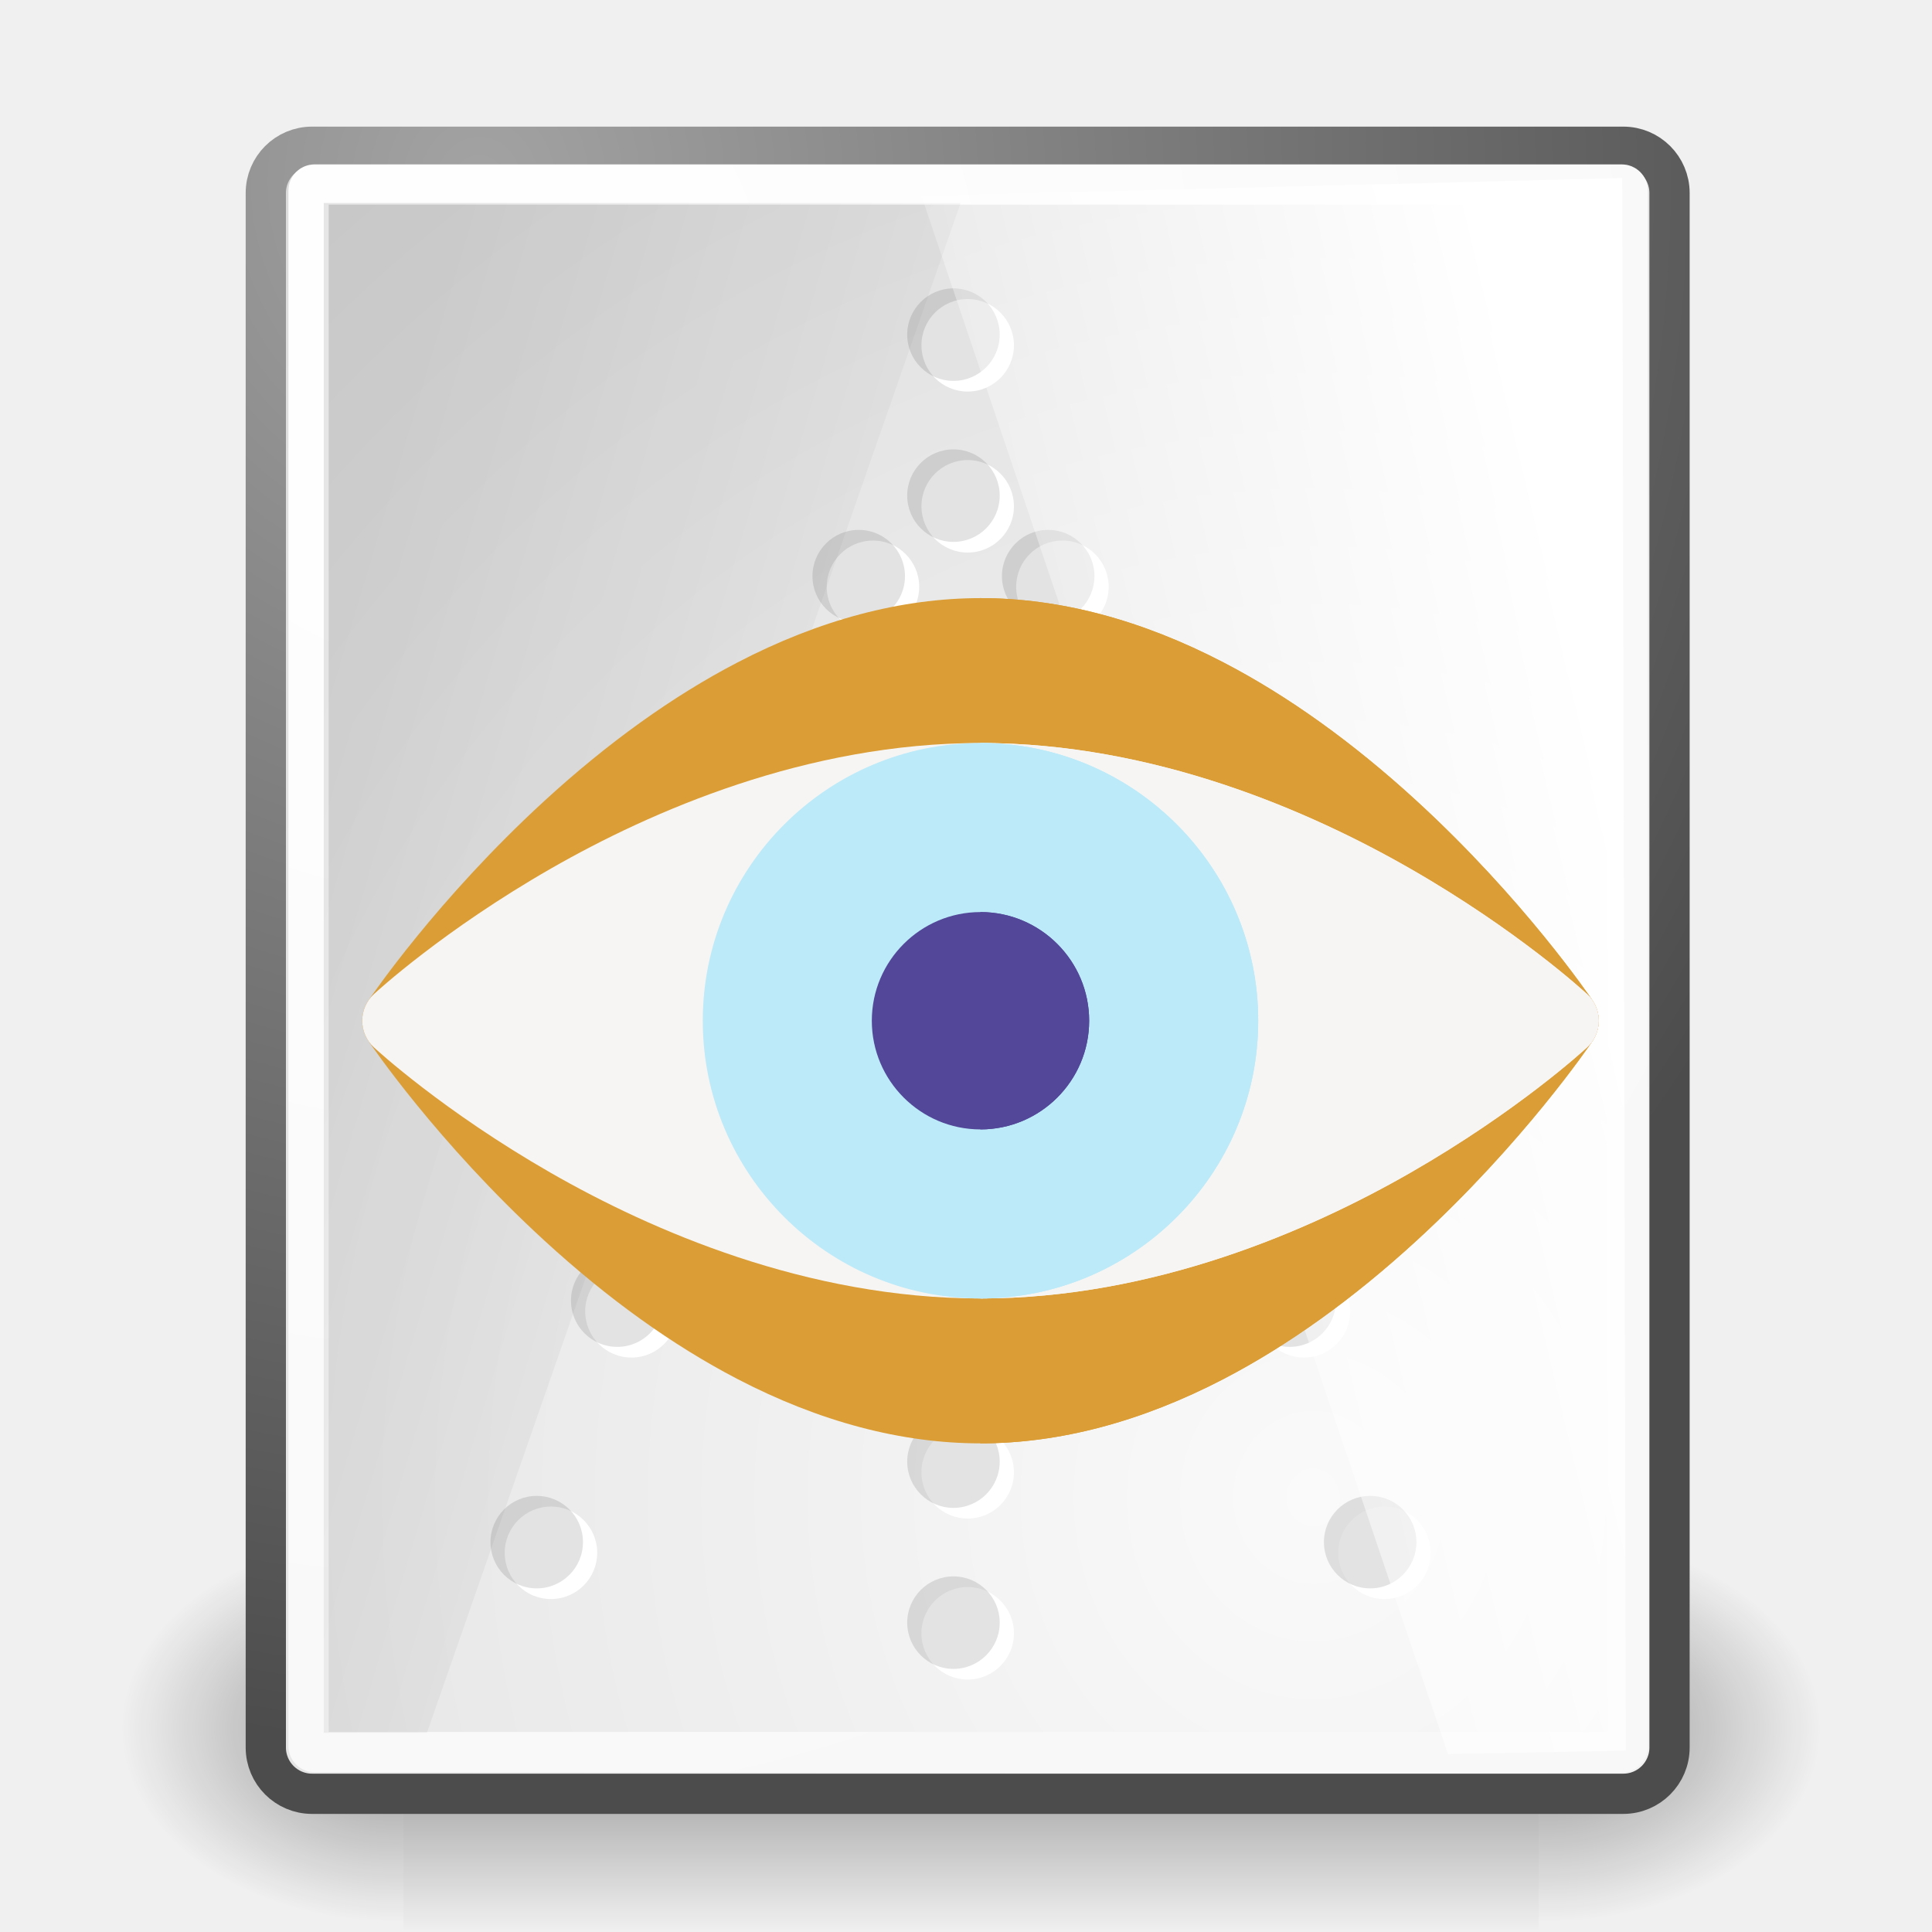
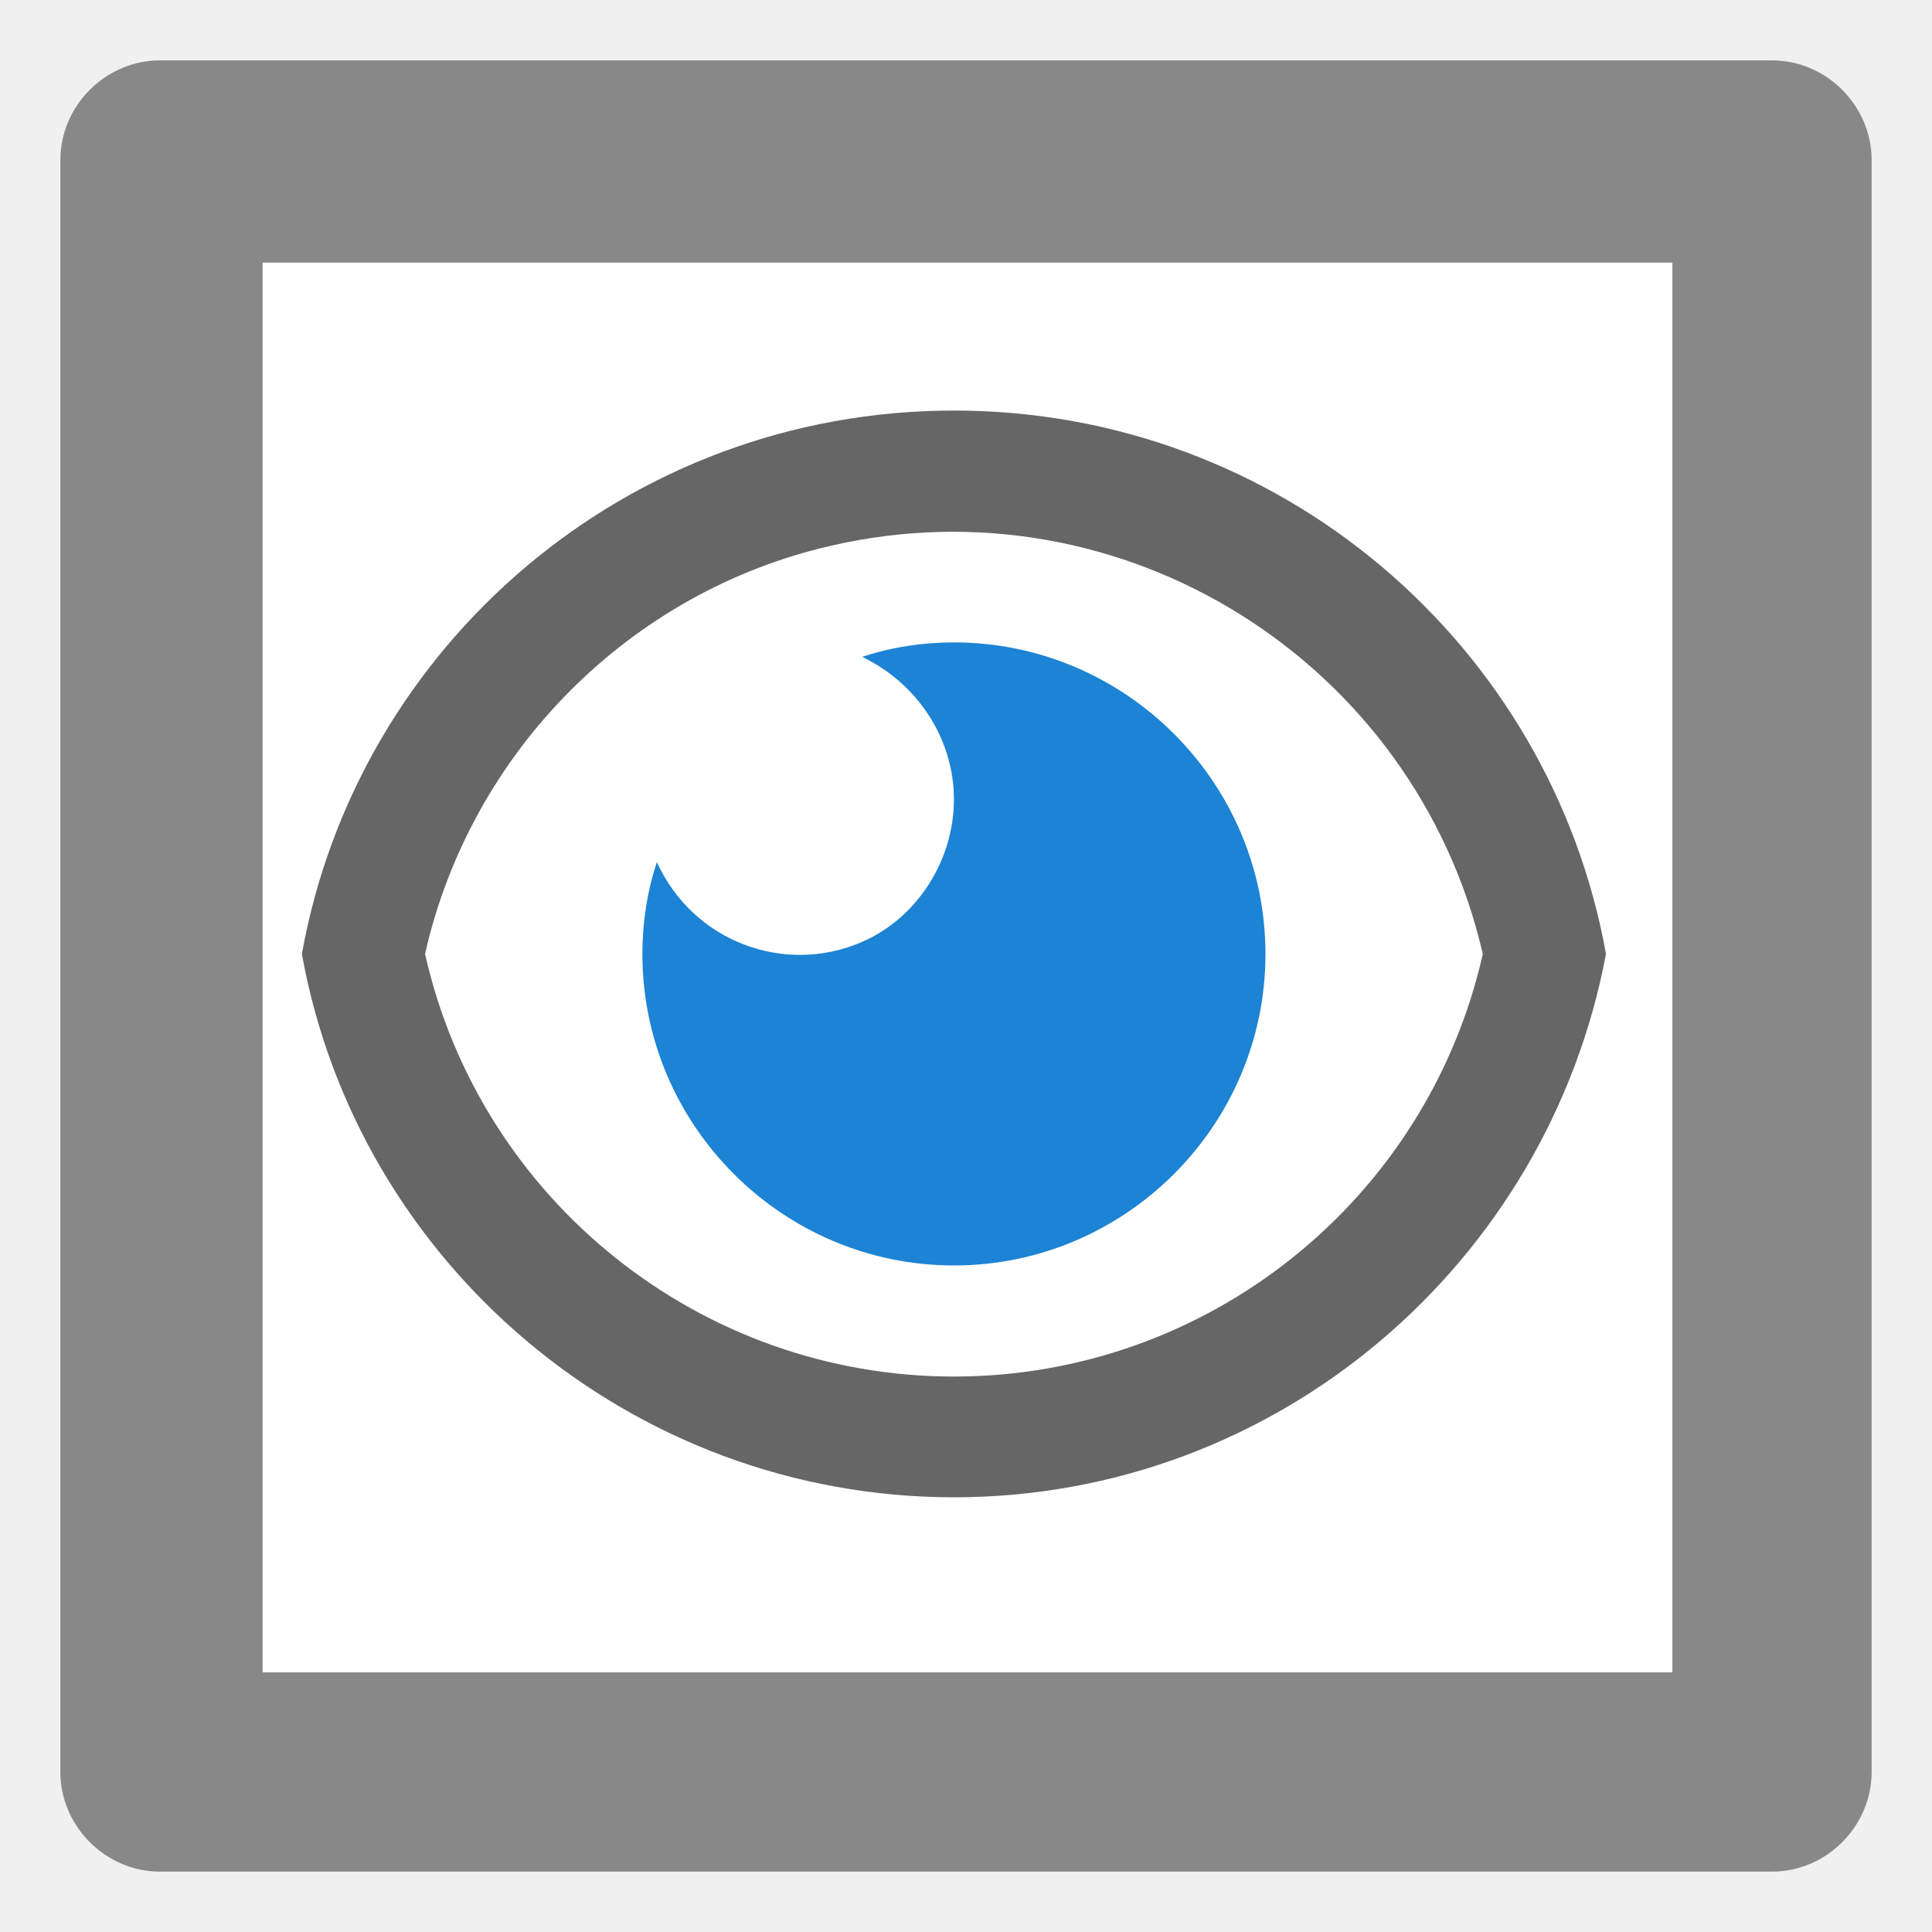
- <svg xmlns="http://www.w3.org/2000/svg" xmlns:xlink="http://www.w3.org/1999/xlink" height="48" viewBox="0 0 48 48" width="48">
-   <radialGradient id="a" cx="605.714" cy="486.648" gradientTransform="matrix(-2.774389 0 0 1.969706 112.7623 -872.8854)" gradientUnits="userSpaceOnUse" r="117.143" xlink:href="#b" />
-   <linearGradient id="b">
-     <stop offset="0" />
-     <stop offset="1" stop-opacity="0" />
-   </linearGradient>
-   <radialGradient id="c" cx="605.714" cy="486.648" gradientTransform="matrix(2.774389 0 0 1.969706 -1891.633 -872.8854)" gradientUnits="userSpaceOnUse" r="117.143" xlink:href="#b" />
-   <linearGradient id="d" gradientTransform="matrix(2.774389 0 0 1.969706 -1892.179 -872.8854)" gradientUnits="userSpaceOnUse" x1="302.857" x2="302.857" y1="366.648" y2="609.505">
-     <stop offset="0" stop-opacity="0" />
-     <stop offset=".5" />
-     <stop offset="1" stop-opacity="0" />
-   </linearGradient>
-   <radialGradient id="e" cx="8.824" cy="3.756" gradientTransform="matrix(.968273 0 0 1.032767 3.353553 .646447)" gradientUnits="userSpaceOnUse" r="37.752">
-     <stop offset="0" stop-color="#a3a3a3" />
-     <stop offset="1" stop-color="#4c4c4c" />
-   </radialGradient>
-   <radialGradient id="f" cx="33.967" cy="35.737" gradientTransform="scale(.960493 1.041132)" gradientUnits="userSpaceOnUse" r="86.708">
-     <stop offset="0" stop-color="#fafafa" />
-     <stop offset="1" stop-color="#bbb" />
-   </radialGradient>
-   <radialGradient id="g" cx="8.144" cy="7.268" gradientTransform="matrix(.968273 0 0 1.032767 3.353553 .646447)" gradientUnits="userSpaceOnUse" r="38.159">
-     <stop offset="0" stop-color="#fff" />
-     <stop offset="1" stop-color="#f8f8f8" />
-   </radialGradient>
-   <linearGradient id="h" gradientTransform="scale(.668545 1.495785)" gradientUnits="userSpaceOnUse" x1="57.644" x2="34.242" y1="8.601" y2="21.034">
-     <stop offset="0" stop-color="#fff" />
-     <stop offset="1" stop-color="#fff" stop-opacity="0" />
-   </linearGradient>
-   <linearGradient id="i" gradientTransform="matrix(-.668545 0 0 1.495785 47.90649 0)" gradientUnits="userSpaceOnUse" x1="57.644" x2="39.082" y1="8.601" y2="20.923">
-     <stop offset="0" stop-opacity=".093" />
-     <stop offset="1" stop-opacity="0" />
-   </linearGradient>
-   <g transform="matrix(.02105461 0 0 .02086758 42.85172 41.1536)">
-     <path d="m-1559.252-150.697h1339.633v478.357h-1339.633z" fill="url(#d)" opacity=".402" />
-     <path d="m-219.619-150.68v478.331c142.874.9 345.4-107.17 345.4-239.196 0-132.027-159.437-239.135-345.4-239.135z" fill="url(#c)" opacity=".402" />
-     <path d="m-1559.252-150.68v478.331c-142.874.9-345.4-107.17-345.4-239.196 0-132.027 159.437-239.135 345.4-239.135z" fill="url(#a)" opacity=".402" />
-   </g>
-   <g stroke-linecap="round" stroke-linejoin="round">
-     <rect display="block" fill="url(#f)" height="40.92" ry="1.149" stroke="url(#e)" width="34.875" x="6.604" y="3.646" />
-     <rect display="block" fill="none" height="38.946" rx=".149" stroke="url(#g)" width="32.776" x="7.666" y="4.584" />
-   </g>
-   <g>
-     <g transform="translate(-1.149045)">
-       <path d="m26.34 8.579a1.149 1.149 0 1 1 -2.298 0 1.149 1.149 0 1 1 2.298 0z" fill="#fff" />
-       <path d="m26.34 8.579a1.149 1.149 0 1 1 -2.298 0 1.149 1.149 0 1 1 2.298 0z" fill-opacity=".111" transform="translate(-.353553 -.265165)" />
-     </g>
-     <g transform="translate(-1.149045 4)">
-       <path d="m26.34 8.579a1.149 1.149 0 1 1 -2.298 0 1.149 1.149 0 1 1 2.298 0z" fill="#fff" />
-       <path d="m26.34 8.579a1.149 1.149 0 1 1 -2.298 0 1.149 1.149 0 1 1 2.298 0z" fill-opacity=".111" transform="translate(-.353553 -.265165)" />
-     </g>
-     <g transform="translate(-1.149045 8)">
-       <path d="m26.34 8.579a1.149 1.149 0 1 1 -2.298 0 1.149 1.149 0 1 1 2.298 0z" fill="#fff" />
-       <path d="m26.34 8.579a1.149 1.149 0 1 1 -2.298 0 1.149 1.149 0 1 1 2.298 0z" fill-opacity=".111" transform="translate(-.353553 -.265165)" />
-     </g>
-     <g transform="translate(-1.149045 12)">
-       <path d="m26.34 8.579a1.149 1.149 0 1 1 -2.298 0 1.149 1.149 0 1 1 2.298 0z" fill="#fff" />
-       <path d="m26.34 8.579a1.149 1.149 0 1 1 -2.298 0 1.149 1.149 0 1 1 2.298 0z" fill-opacity=".111" transform="translate(-.353553 -.265165)" />
-     </g>
-     <g transform="translate(-1.149045 16)">
-       <path d="m26.34 8.579a1.149 1.149 0 1 1 -2.298 0 1.149 1.149 0 1 1 2.298 0z" fill="#fff" />
-       <path d="m26.34 8.579a1.149 1.149 0 1 1 -2.298 0 1.149 1.149 0 1 1 2.298 0z" fill-opacity=".111" transform="translate(-.353553 -.265165)" />
-     </g>
-     <g transform="translate(-1.149045 20)">
-       <path d="m26.34 8.579a1.149 1.149 0 1 1 -2.298 0 1.149 1.149 0 1 1 2.298 0z" fill="#fff" />
-       <path d="m26.34 8.579a1.149 1.149 0 1 1 -2.298 0 1.149 1.149 0 1 1 2.298 0z" fill-opacity=".111" transform="translate(-.353553 -.265165)" />
-     </g>
-     <g transform="translate(-1.149045 24)">
-       <path d="m26.34 8.579a1.149 1.149 0 1 1 -2.298 0 1.149 1.149 0 1 1 2.298 0z" fill="#fff" />
-       <path d="m26.34 8.579a1.149 1.149 0 1 1 -2.298 0 1.149 1.149 0 1 1 2.298 0z" fill-opacity=".111" transform="translate(-.353553 -.265165)" />
-     </g>
-     <g transform="translate(-1.149045 28)">
-       <path d="m26.34 8.579a1.149 1.149 0 1 1 -2.298 0 1.149 1.149 0 1 1 2.298 0z" fill="#fff" />
-       <path d="m26.34 8.579a1.149 1.149 0 1 1 -2.298 0 1.149 1.149 0 1 1 2.298 0z" fill-opacity=".111" transform="translate(-.353553 -.265165)" />
-     </g>
-     <g transform="translate(-1.149045 32)">
-       <path d="m26.34 8.579a1.149 1.149 0 1 1 -2.298 0 1.149 1.149 0 1 1 2.298 0z" fill="#fff" />
-       <path d="m26.34 8.579a1.149 1.149 0 1 1 -2.298 0 1.149 1.149 0 1 1 2.298 0z" fill-opacity=".111" transform="translate(-.353553 -.265165)" />
-     </g>
-     <g transform="translate(-3.502596 6)">
-       <path d="m26.34 8.579a1.149 1.149 0 1 1 -2.298 0 1.149 1.149 0 1 1 2.298 0z" fill="#fff" />
-       <path d="m26.34 8.579a1.149 1.149 0 1 1 -2.298 0 1.149 1.149 0 1 1 2.298 0z" fill-opacity=".111" transform="translate(-.353553 -.265165)" />
-     </g>
-     <g transform="translate(1.204508 6)">
-       <path d="m26.34 8.579a1.149 1.149 0 1 1 -2.298 0 1.149 1.149 0 1 1 2.298 0z" fill="#fff" />
-       <path d="m26.34 8.579a1.149 1.149 0 1 1 -2.298 0 1.149 1.149 0 1 1 2.298 0z" fill-opacity=".111" transform="translate(-.353553 -.265165)" />
-     </g>
-     <g transform="translate(3.204508 12)">
-       <path d="m26.34 8.579a1.149 1.149 0 1 1 -2.298 0 1.149 1.149 0 1 1 2.298 0z" fill="#fff" />
-       <path d="m26.34 8.579a1.149 1.149 0 1 1 -2.298 0 1.149 1.149 0 1 1 2.298 0z" fill-opacity=".111" transform="translate(-.353553 -.265165)" />
-     </g>
-     <g transform="translate(5.204508 18)">
-       <path d="m26.34 8.579a1.149 1.149 0 1 1 -2.298 0 1.149 1.149 0 1 1 2.298 0z" fill="#fff" />
-       <path d="m26.34 8.579a1.149 1.149 0 1 1 -2.298 0 1.149 1.149 0 1 1 2.298 0z" fill-opacity=".111" transform="translate(-.353553 -.265165)" />
-     </g>
-     <g transform="translate(7.204508 24)">
-       <path d="m26.34 8.579a1.149 1.149 0 1 1 -2.298 0 1.149 1.149 0 1 1 2.298 0z" fill="#fff" />
-       <path d="m26.34 8.579a1.149 1.149 0 1 1 -2.298 0 1.149 1.149 0 1 1 2.298 0z" fill-opacity=".111" transform="translate(-.353553 -.265165)" />
-     </g>
-     <g transform="translate(9.204482 30)">
-       <path d="m26.34 8.579a1.149 1.149 0 1 1 -2.298 0 1.149 1.149 0 1 1 2.298 0z" fill="#fff" />
-       <path d="m26.34 8.579a1.149 1.149 0 1 1 -2.298 0 1.149 1.149 0 1 1 2.298 0z" fill-opacity=".111" transform="translate(-.353553 -.265165)" />
-     </g>
-     <g transform="translate(-5.502618 12)">
-       <path d="m26.34 8.579a1.149 1.149 0 1 1 -2.298 0 1.149 1.149 0 1 1 2.298 0z" fill="#fff" />
-       <path d="m26.34 8.579a1.149 1.149 0 1 1 -2.298 0 1.149 1.149 0 1 1 2.298 0z" fill-opacity=".111" transform="translate(-.353553 -.265165)" />
-     </g>
-     <g transform="translate(-7.502618 18)">
-       <path d="m26.34 8.579a1.149 1.149 0 1 1 -2.298 0 1.149 1.149 0 1 1 2.298 0z" fill="#fff" />
-       <path d="m26.34 8.579a1.149 1.149 0 1 1 -2.298 0 1.149 1.149 0 1 1 2.298 0z" fill-opacity=".111" transform="translate(-.353553 -.265165)" />
-     </g>
-     <g transform="translate(-9.502622 24)">
-       <path d="m26.34 8.579a1.149 1.149 0 1 1 -2.298 0 1.149 1.149 0 1 1 2.298 0z" fill="#fff" />
-       <path d="m26.34 8.579a1.149 1.149 0 1 1 -2.298 0 1.149 1.149 0 1 1 2.298 0z" fill-opacity=".111" transform="translate(-.353553 -.265165)" />
-     </g>
-     <g transform="translate(-11.50263 30)">
-       <path d="m26.34 8.579a1.149 1.149 0 1 1 -2.298 0 1.149 1.149 0 1 1 2.298 0z" fill="#fff" />
-       <path d="m26.34 8.579a1.149 1.149 0 1 1 -2.298 0 1.149 1.149 0 1 1 2.298 0z" fill-opacity=".111" transform="translate(-.353553 -.265165)" />
-     </g>
-     <g fill-rule="evenodd">
-       <path d="m22.893 4.866 13.081 38.714 4.419-.088-.088-39.068z" fill="url(#h)" />
-       <path d="m23.865 5.043-13.258 38.007-2.563-0-0-38.007z" fill="url(#i)" />
-     </g>
-   </g>
-   <g transform="matrix(.06 0 0 .06 9 10)">
-     <path d="m256 431c-32.794 0-66.685-8.98-100.731-26.693-26.675-13.877-53.531-33.14-79.821-57.252-44.408-40.731-71.742-80.975-72.885-82.668-3.418-5.068-3.418-11.705 0-16.773 1.142-1.693 28.477-41.938 72.885-82.668 26.29-24.112 53.146-43.375 79.821-57.252 34.046-17.714 67.937-26.694 100.731-26.694s66.685 8.98 100.731 26.693c26.675 13.877 53.531 33.14 79.821 57.252 44.408 40.73 71.743 80.975 72.885 82.668 3.418 5.068 3.418 11.705 0 16.773-1.142 1.693-28.477 41.938-72.885 82.668-26.29 24.112-53.146 43.375-79.821 57.252-34.046 17.714-67.937 26.694-100.731 26.694z" fill="#db9d35" />
-     <path d="m436.552 164.945c-26.29-24.112-53.146-43.375-79.821-57.252-34.046-17.713-67.937-26.693-100.731-26.693v350c32.794 0 66.685-8.98 100.731-26.693 26.675-13.877 53.531-33.14 79.821-57.252 44.408-40.73 71.743-80.975 72.885-82.668 3.418-5.068 3.418-11.705 0-16.773-1.143-1.694-28.477-41.938-72.885-82.669z" fill="#db9d35" />
-     <path d="m256 371c-72.057 0-136.5-28.271-177.873-51.986-44.582-25.557-72.17-50.944-73.323-52.012-3.063-2.839-4.804-6.826-4.804-11.002s1.741-8.163 4.804-11.002c1.153-1.068 28.741-26.455 73.324-52.012 41.372-23.715 105.815-51.986 177.872-51.986s136.5 28.271 177.873 51.986c44.583 25.557 72.171 50.943 73.324 52.012 3.062 2.839 4.803 6.826 4.803 11.002s-1.741 8.163-4.804 11.002c-1.153 1.068-28.741 26.455-73.324 52.012-41.372 23.715-105.815 51.986-177.872 51.986z" fill="#f7f5f3" />
-     <path d="m433.873 192.986c-41.373-23.715-105.816-51.986-177.873-51.986v230c72.057 0 136.5-28.271 177.873-51.986 44.583-25.557 72.171-50.943 73.324-52.012 3.062-2.839 4.803-6.826 4.803-11.002s-1.741-8.163-4.804-11.002c-1.153-1.068-28.741-26.455-73.323-52.012z" fill="#f7f5f3" />
-     <path d="m256 371c-63.411 0-115-51.589-115-115s51.589-115 115-115 115 51.589 115 115-51.589 115-115 115z" fill="#bceaf9" />
-     <path d="m371 256c0-63.411-51.589-115-115-115v230c63.411 0 115-51.589 115-115z" fill="#bceaf9" />
-     <g fill="#524798">
-       <path d="m256 301c-24.813 0-45-20.187-45-45s20.187-45 45-45 45 20.187 45 45-20.187 45-45 45z" />
-       <path d="m301 256c0-24.813-20.187-45-45-45v90c24.813 0 45-20.187 45-45z" />
-     </g>
+ <svg xmlns="http://www.w3.org/2000/svg" viewBox="0 0 64 64" width="64" height="64">
+   <path fill="#fff" d="M8 8h48v48H8z" />
+   <path fill="#888" d="M2 5.3C2 3.5 3.5 2 5.3 2h53.4C60.5 2 62 3.5 62 5.3v53.4c0 1.8-1.5 3.3-3.3 3.3H5.3C3.5 62 2 60.5 2 58.7V5.3zm6.7 3.4v46.7h46.7V8.7H8.7z" />
+   <g transform="translate(6 6) scale(0.8)">
+     <ellipse cx="31.4" cy="32" rx="24.9" ry="18.5" fill="#fff" />
+     <path d="M32 9.5c13.5 0 24.7 9.7 27 22.5-2.4 12.8-13.6 22.5-27 22.5S7.3 44.8 5 32C7.3 19.2 18.5 9.5 32 9.5zm0 40c10.5 0 19.6-7.3 21.9-17.5-2.8-12.1-14.9-19.7-27-16.9C18.6 17 12 23.6 10.1 32 12.4 42.2 21.5 49.5 32 49.5z" fill="#666" />
+     <path d="M32 19.1c7.1 0 12.9 5.8 12.9 12.9S39.1 44.9 32 44.9 19.1 39.1 19.1 32c0-1.3.2-2.6.6-3.8 1.5 3.3 5.3 4.7 8.5 3.3 2.3-1 3.8-3.4 3.8-5.9s-1.5-4.8-3.8-5.9c1.2-.4 2.5-.6 3.8-.6z" fill="#1d83d4" />
  </g>
</svg>
